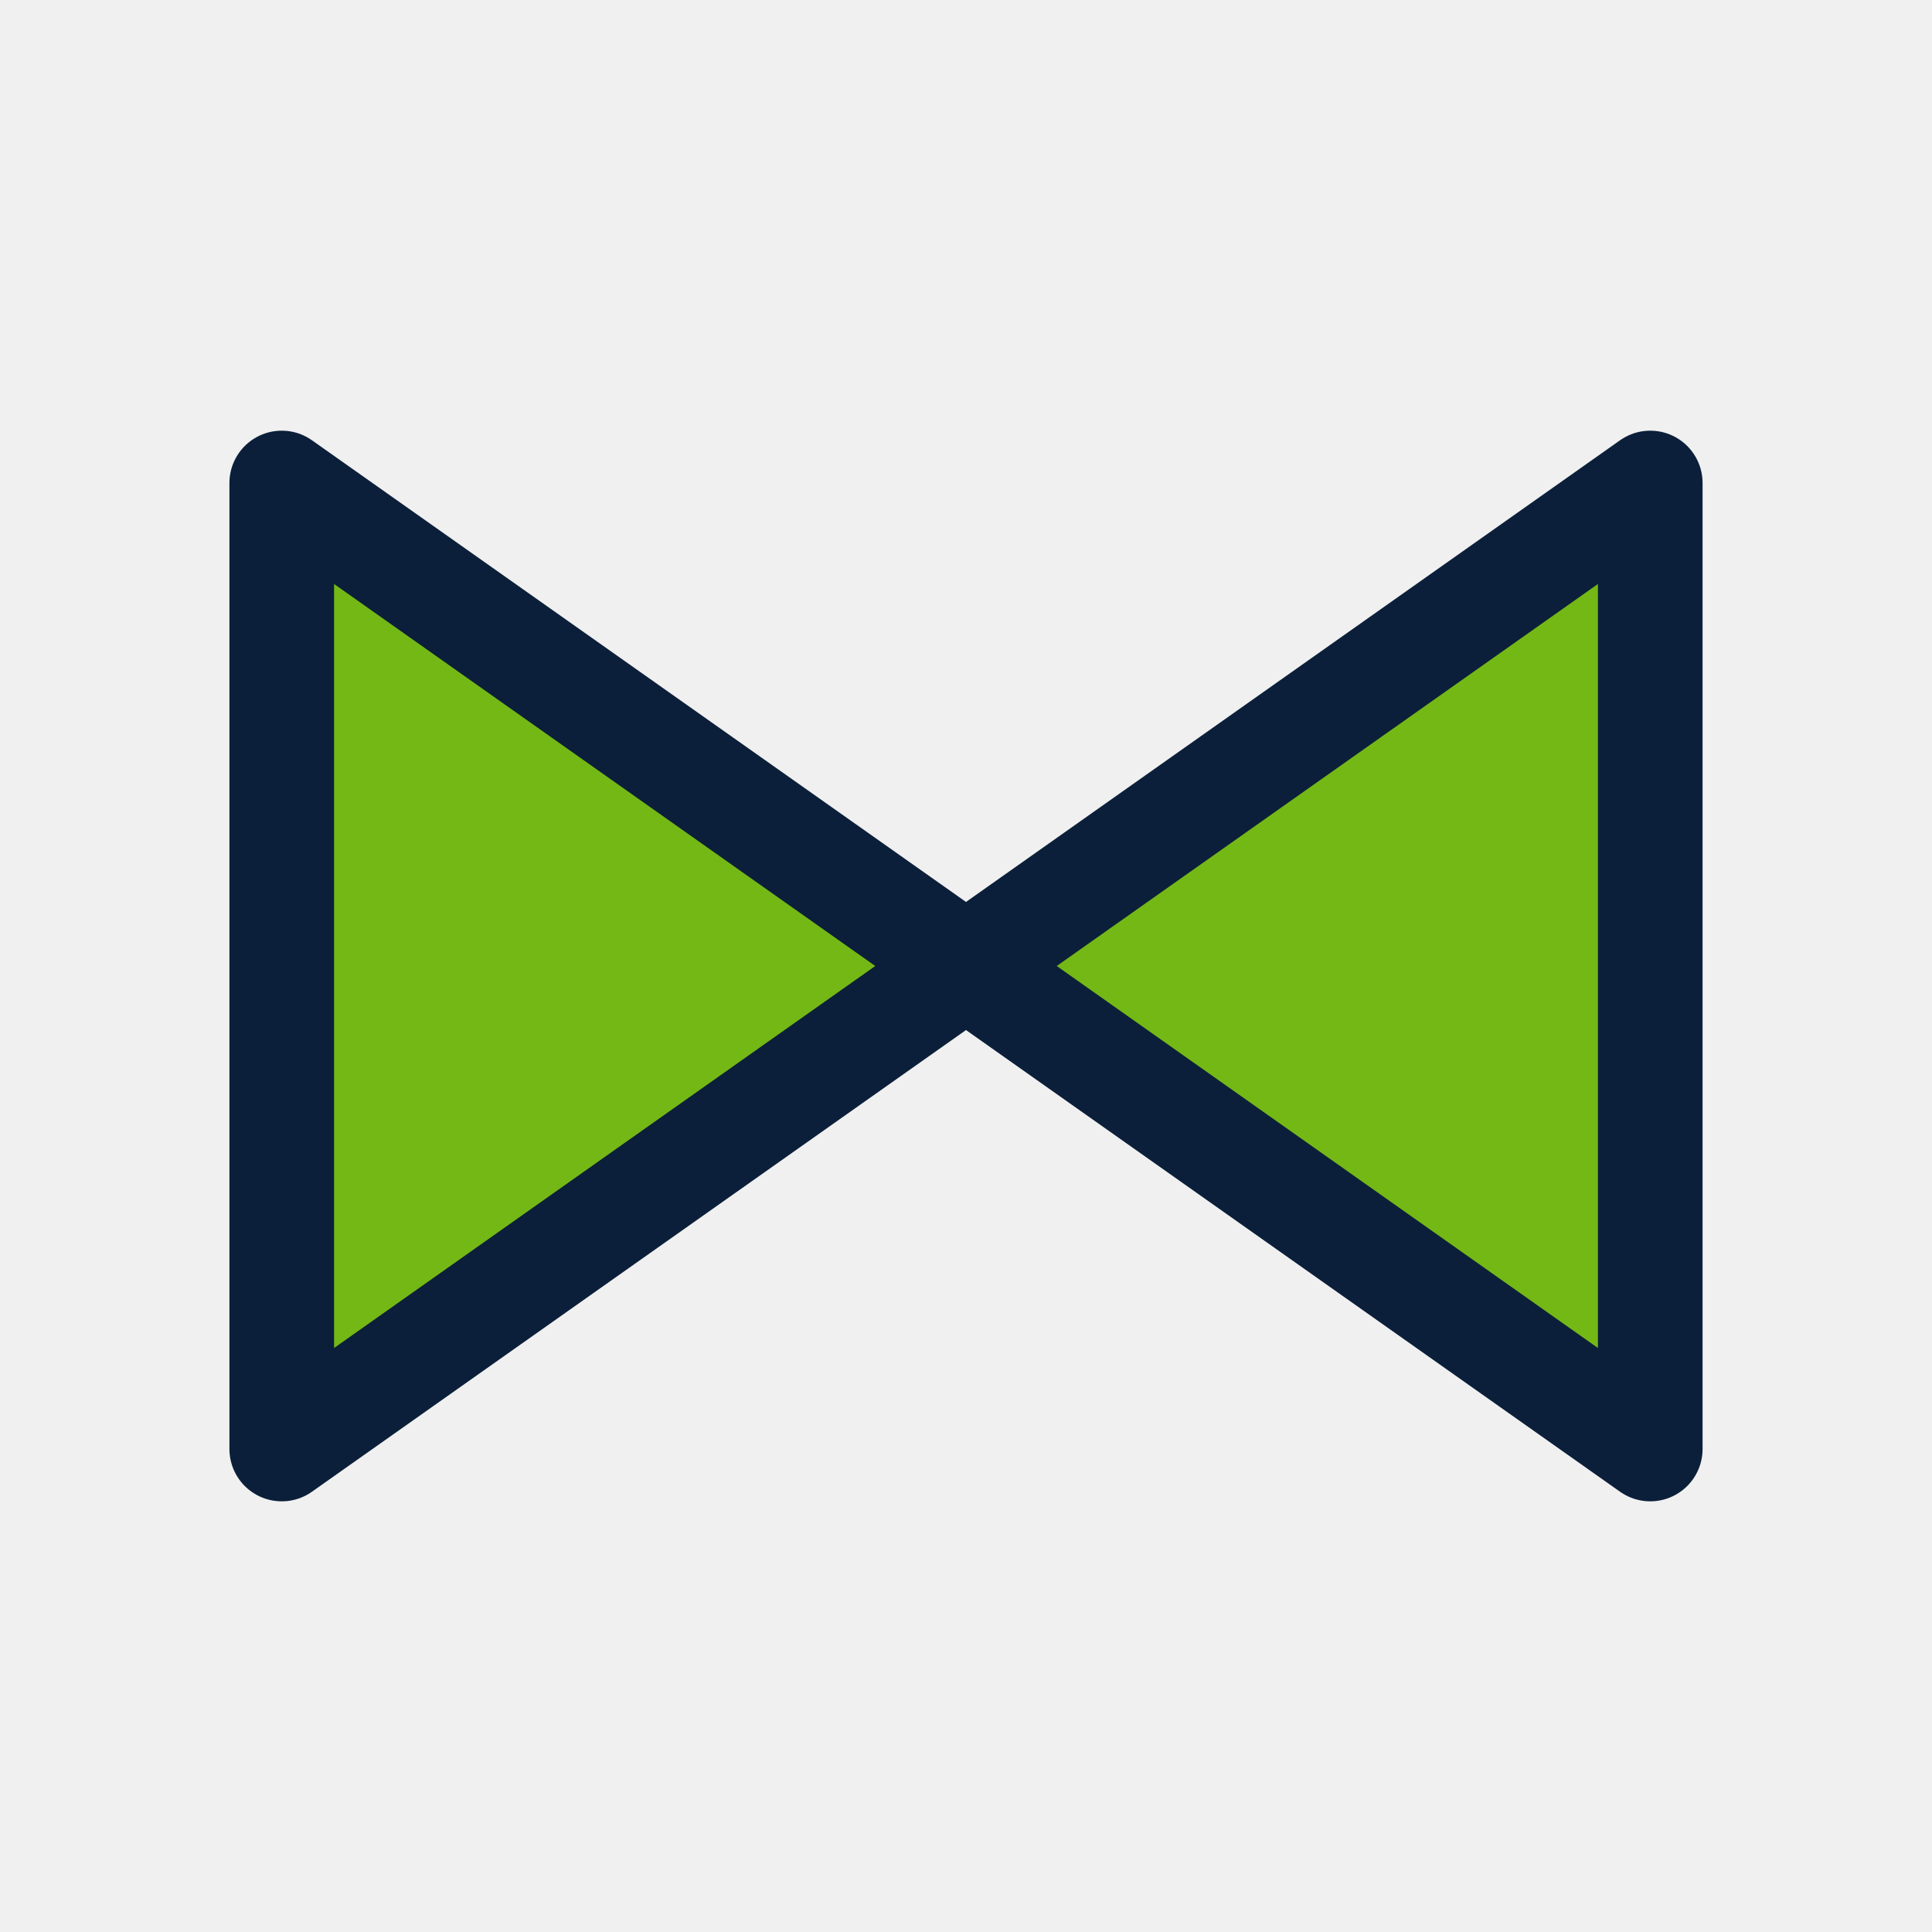
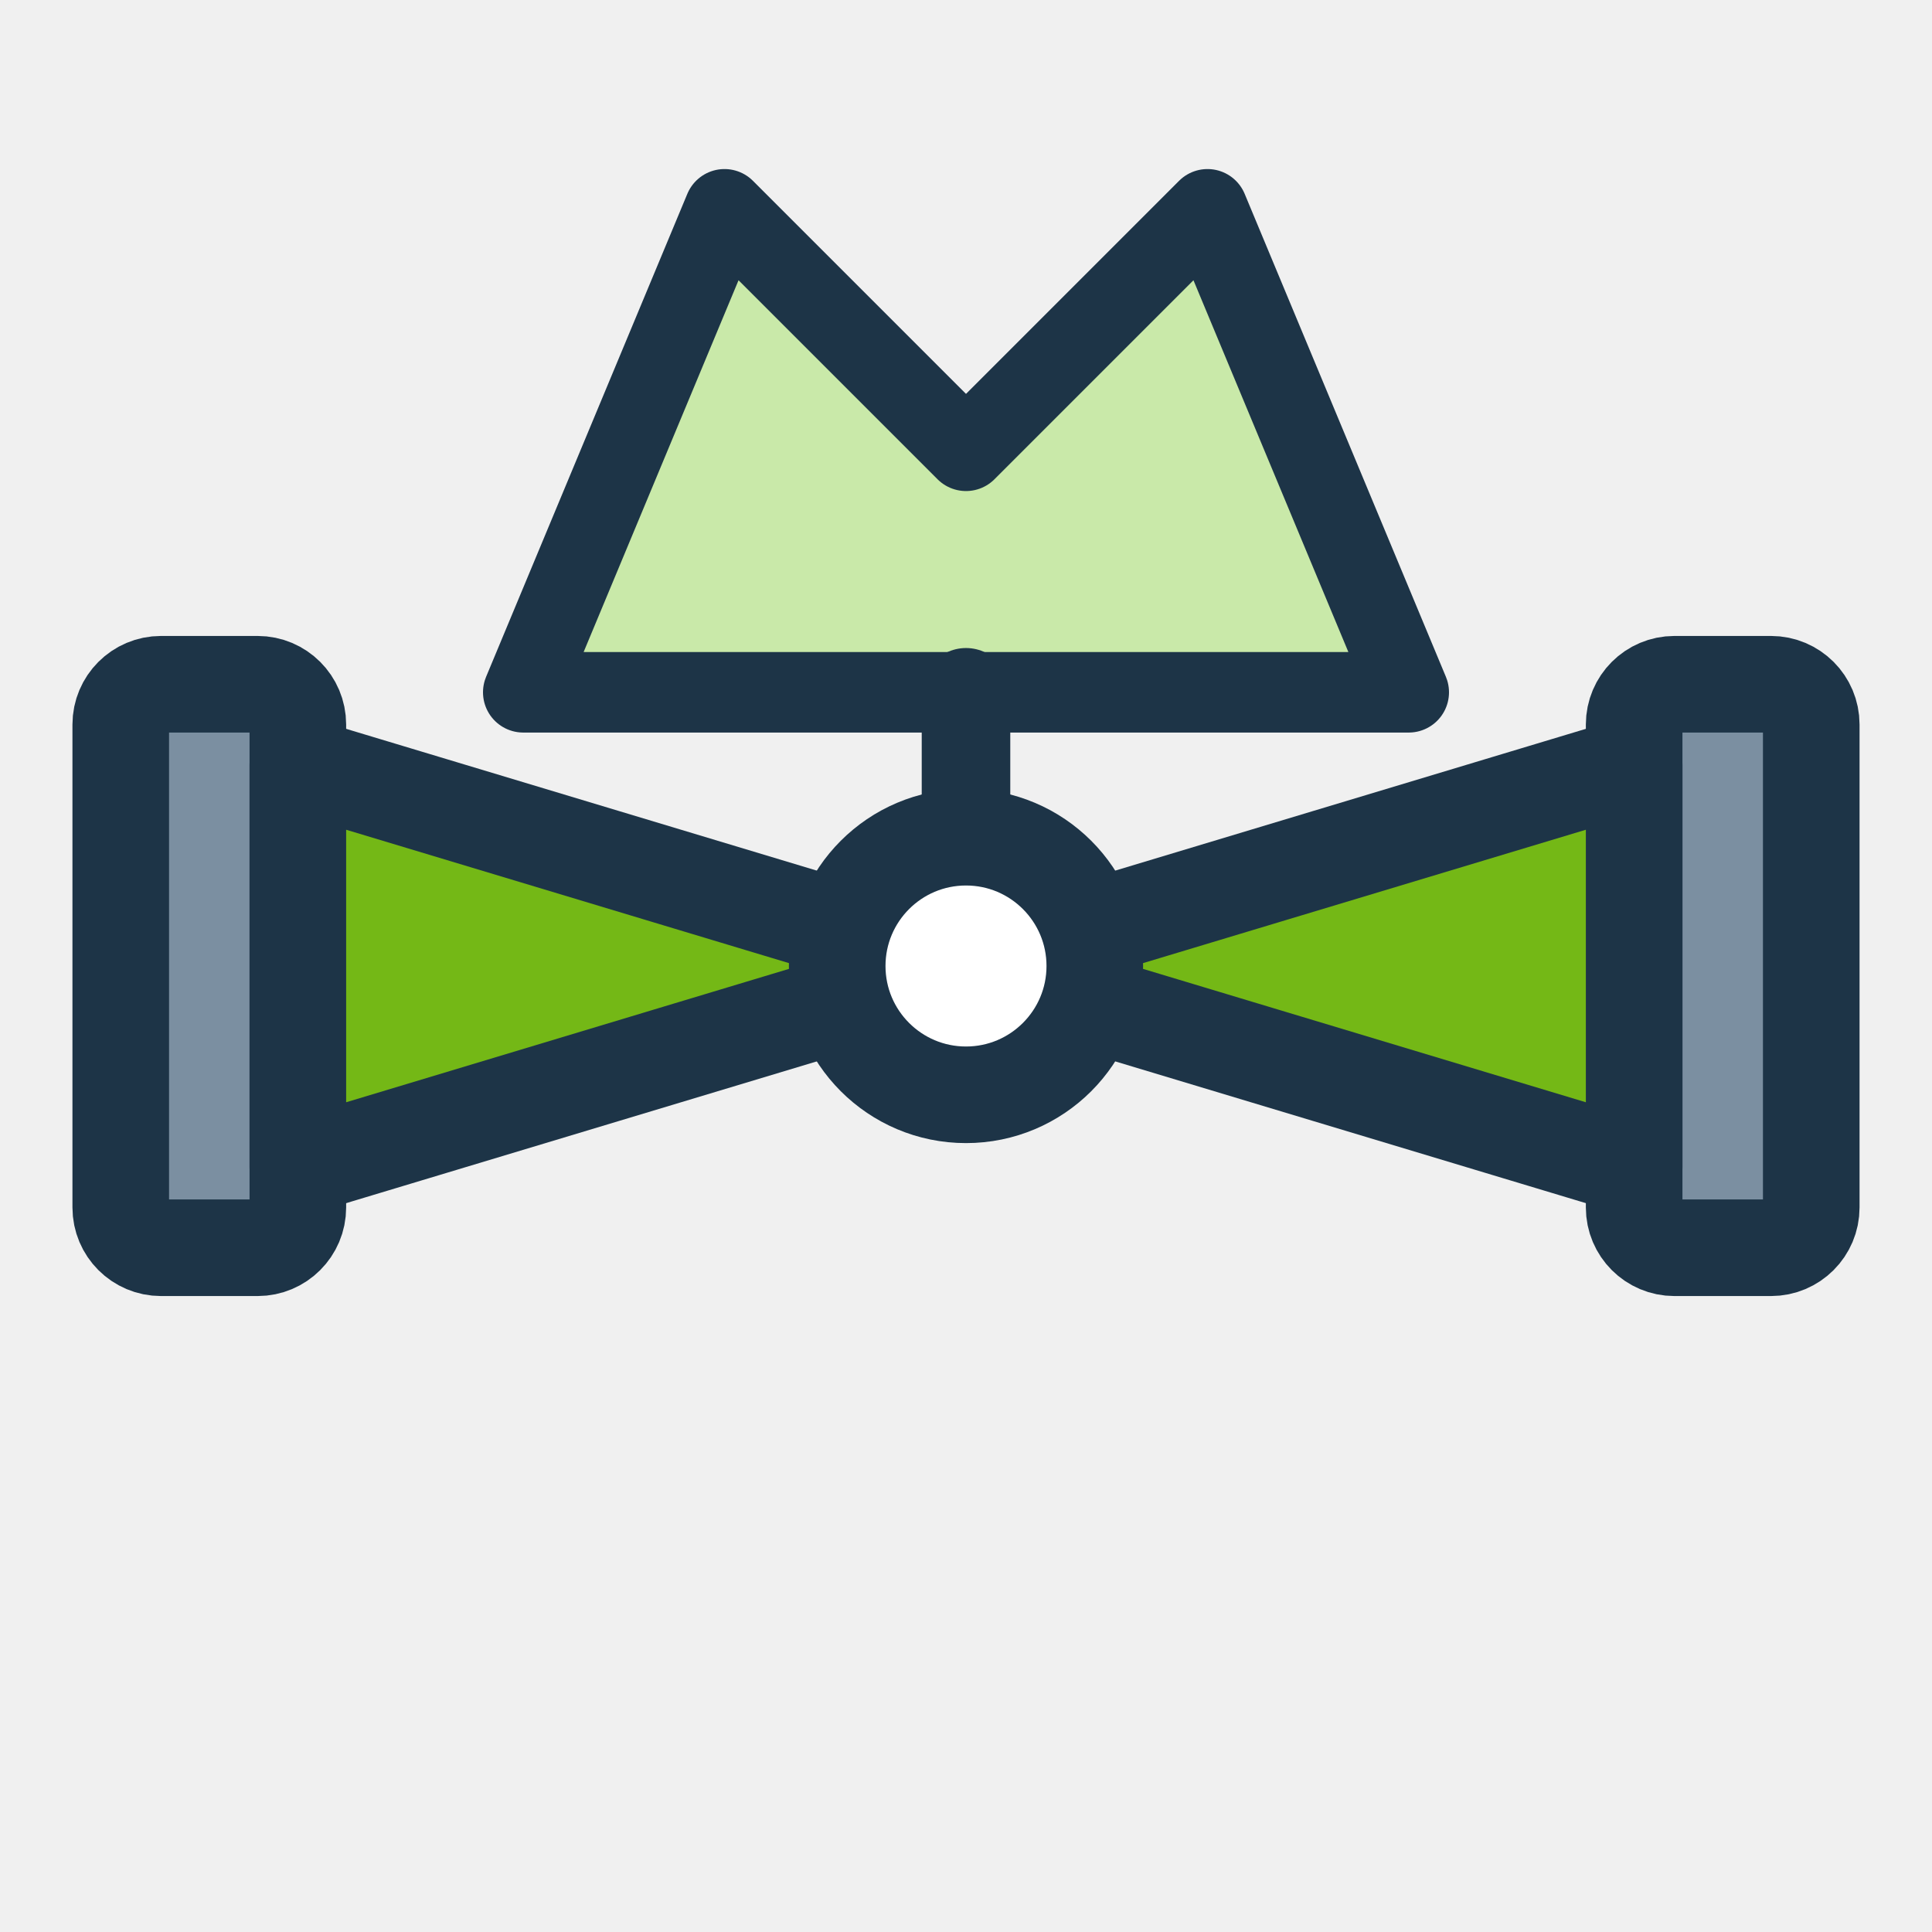
<svg xmlns="http://www.w3.org/2000/svg" viewBox="0 0 24 24">
-   <path d="M3.5 6 L12 12 L3.5 18 Z M20.5 6 L12 12 L20.5 18 Z" fill="#74b816" stroke="#0b1f3a" stroke-width="1.3" stroke-linecap="round" stroke-linejoin="round" />
+   <rect x="1.5" y="8.5" width="2.2" height="7" rx="0.5" fill="#7b8fa1" stroke="#1d3447" stroke-width="1.2" />
+   <rect x="20.3" y="8.5" width="2.2" height="7" rx="0.5" fill="#7b8fa1" stroke="#1d3447" stroke-width="1.2" />
+   <path d="M3.7 9.5 L12 12 L3.7 14.5 Z M20.3 9.5 L12 12 L20.3 14.5 Z" fill="#74b816" stroke="#1d3447" stroke-width="1.2" stroke-linejoin="round" stroke-linecap="round" />
+   <circle cx="12" cy="12" r="1.6" fill="#ffffff" stroke="#1d3447" stroke-width="1.2" />
+   <path d="M6.5 8.6 L9 2.6 L12 5.6 L15 2.6 L17.5 8.6 Z" fill="#c9e9a9" stroke="#1d3447" stroke-width="1" stroke-linejoin="round" stroke-linecap="round" />
+   <path d="M12 8.6 V10.4" fill="none" stroke="#1d3447" stroke-width="1.1" stroke-linejoin="round" stroke-linecap="round" />
</svg>
